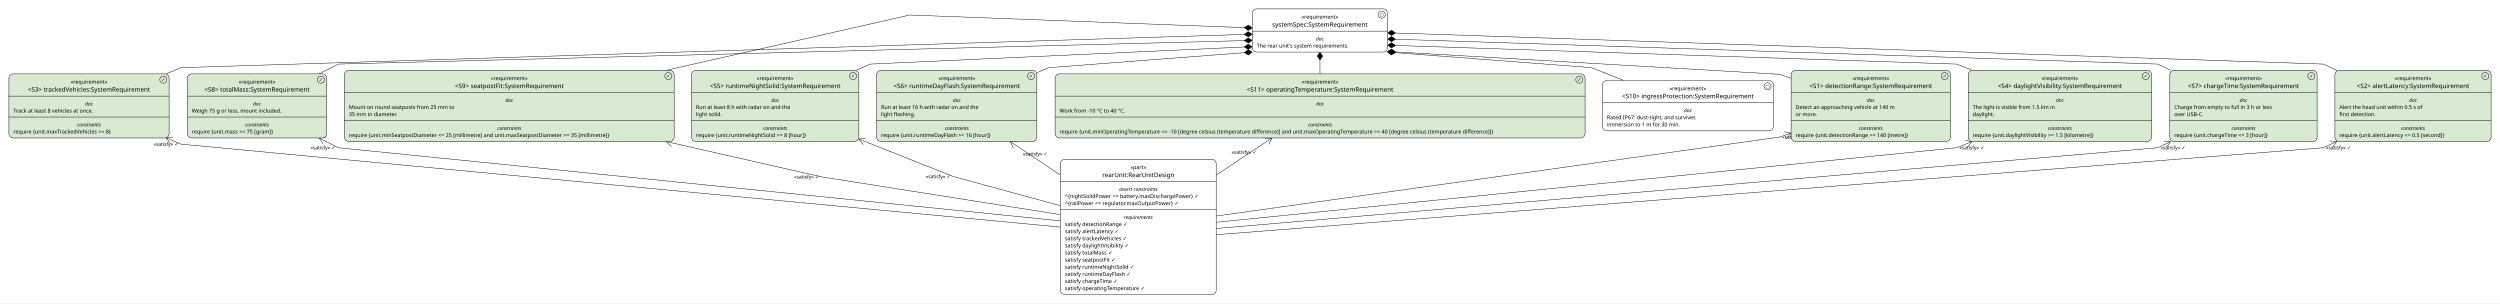
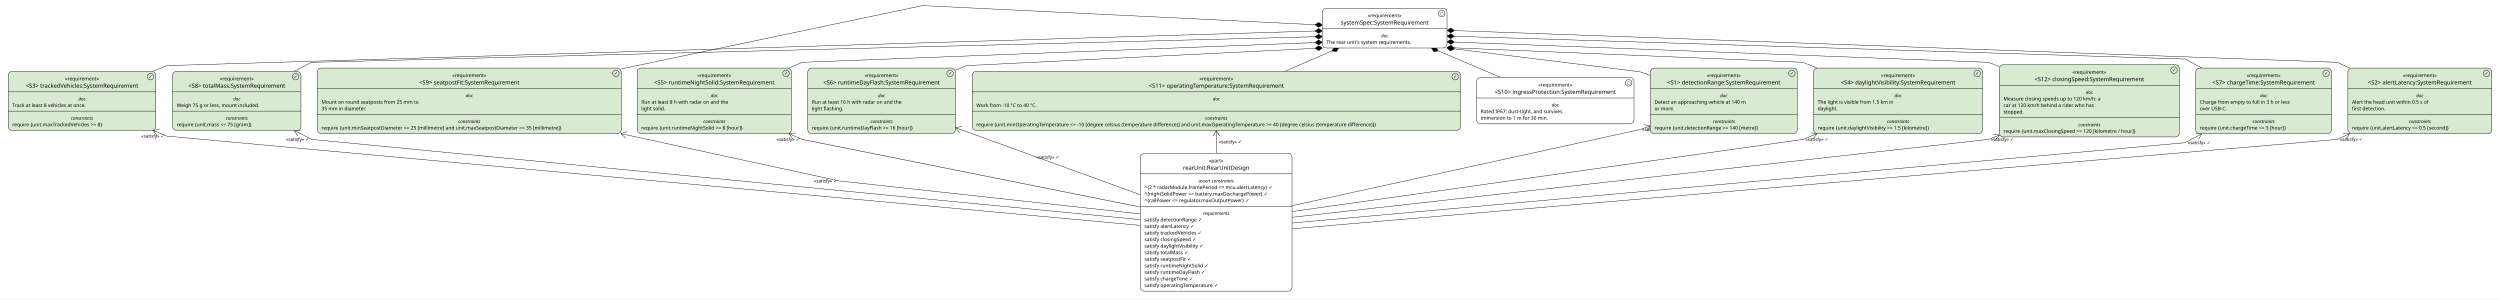
- <svg xmlns="http://www.w3.org/2000/svg" width="5618" height="682" viewBox="0 0 5618 682" font-family="sans-serif">
-   <rect x="0" y="0" width="5618" height="682" fill="#ffffff" />
-   <polyline points="3135.99,74.19 5221,144 5251.01,158" fill="none" stroke="#000000" />
-   <polygon points="3118,73.59 3126.79,79.89 3135.99,74.19 3127.2,67.89" fill="#000000" stroke="#000000" />
-   <polyline points="3135.99,88.18 4849,144 4877.67,158" fill="none" stroke="#000000" />
-   <polygon points="3118,87.59 3126.8,93.88 3135.99,88.18 3127.19,81.89" fill="#000000" stroke="#000000" />
-   <polyline points="3135.99,102.19 4397,144 4431.55,158" fill="none" stroke="#000000" />
-   <polygon points="3118,101.59 3126.8,107.88 3135.99,102.19 3127.19,95.89" fill="#000000" stroke="#000000" />
-   <polyline points="3135.97,116.64 3999,167 4025,176" fill="none" stroke="#000000" />
-   <polygon points="3118,115.59 3126.64,122.1 3135.97,116.64 3127.33,110.12" fill="#000000" stroke="#000000" />
-   <polyline points="3135.95,118.37 3576,152 3649.6,181" fill="none" stroke="#000000" />
-   <polygon points="3118,117 3126.52,123.67 3135.95,118.37 3127.43,111.7" fill="#000000" stroke="#000000" />
-   <polyline points="2966.2,135 2966.29,166" fill="none" stroke="#000000" />
-   <polygon points="2966.14,117 2960.17,126.02 2966.2,135 2972.17,125.98" fill="#000000" stroke="#000000" />
-   <polyline points="2796.05,118.37 2357,152 2330,163.22" fill="none" stroke="#000000" />
-   <polygon points="2814,117 2804.57,111.7 2796.05,118.37 2805.48,123.67" fill="#000000" stroke="#000000" />
-   <polyline points="2796.02,105.6 1956,144 1924.13,158" fill="none" stroke="#000000" />
-   <polygon points="2814,104.77 2804.74,99.19 2796.02,105.6 2805.28,111.18" fill="#000000" stroke="#000000" />
-   <polyline points="2796.01,62.1 2044.13,33.77 1496.89,158" fill="none" stroke="#000000" />
-   <polygon points="2814,62.77 2805.23,56.44 2796.01,62.1 2804.78,68.43" fill="#000000" stroke="#000000" />
-   <polyline points="2796.01,91.24 760,144 717.29,166" fill="none" stroke="#000000" />
-   <polygon points="2814,90.77 2804.85,85.01 2796.01,91.24 2805.16,97" fill="#000000" stroke="#000000" />
-   <polyline points="2796.01,77.34 407,152 373.3,166" fill="none" stroke="#000000" />
-   <polygon points="2814,76.77 2804.82,71.06 2796.01,77.34 2805.19,83.05" fill="#000000" stroke="#000000" />
-   <polyline points="2733,485.47 3999,308 4025,299.12" fill="none" stroke="#000000" />
-   <polyline points="4014.34,311.22 4025,299.12 4009.17,296.08" fill="none" stroke="#000000" />
-   <text x="4005" y="311.67" text-anchor="start" font-size="11">«satisfy» ✓</text>
-   <polyline points="2733,527.47 5221,332 5251.01,318" fill="none" stroke="#000000" />
-   <polyline points="5241.71,331.17 5251.01,318 5234.94,316.67" fill="none" stroke="#000000" />
-   <text x="5227" y="335.67" text-anchor="start" font-size="11">«satisfy» ✓</text>
-   <polyline points="2383,510.34 407,324 373.3,310" fill="none" stroke="#000000" />
-   <polyline points="389.3,307.98 373.3,310 383.16,322.76" fill="none" stroke="#000000" />
-   <text x="401" y="327.67" text-anchor="end" font-size="11">«satisfy» ✓</text>
-   <polyline points="2733,499.47 4397,332 4431.55,318" fill="none" stroke="#000000" />
-   <polyline points="4421.58,330.67 4431.55,318 4415.57,315.84" fill="none" stroke="#000000" />
-   <text x="4403" y="335.67" text-anchor="start" font-size="11">«satisfy» ✓</text>
-   <polyline points="2383,496.34 760,332 717.29,310" fill="none" stroke="#000000" />
-   <polyline points="733.4,309.3 717.29,310 726.07,323.52" fill="none" stroke="#000000" />
-   <text x="754" y="335.67" text-anchor="end" font-size="11">«satisfy» ✓</text>
-   <polyline points="2383,482.34 1846.71,397.57 1496.56,318" fill="none" stroke="#000000" />
-   <polyline points="1511.98,313.3 1496.56,318 1508.44,328.9" fill="none" stroke="#000000" />
-   <text x="1840.71" y="401.23" text-anchor="end" font-size="11">«satisfy» ✓</text>
-   <polyline points="2383,462.32 2142.41,396.77 1930,312.54" fill="none" stroke="#000000" />
-   <polyline points="1945.96,310.27 1930,312.54 1940.07,325.14" fill="none" stroke="#000000" />
-   <text x="2136.41" y="400.44" text-anchor="end" font-size="11">«satisfy» ✓</text>
-   <polyline points="2383,393.33 2270,318" fill="none" stroke="#000000" />
-   <polyline points="2286.09,319.11 2270,318 2277.21,332.42" fill="none" stroke="#000000" />
-   <text x="2326.5" y="349.67" text-anchor="middle" font-size="11">«satisfy» ✓</text>
-   <polyline points="2733,513.47 4849,332 4877.67,318" fill="none" stroke="#000000" />
-   <polyline points="4868.6,331.33 4877.67,318 4861.58,316.95" fill="none" stroke="#000000" />
-   <text x="4855" y="335.67" text-anchor="start" font-size="11">«satisfy» ✓</text>
-   <polyline points="2733,393.48 2858.37,310" fill="none" stroke="#000000" />
-   <polyline points="2851.15,324.42 2858.37,310 2842.28,311.1" fill="none" stroke="#000000" />
-   <text x="2795.68" y="345.74" text-anchor="middle" font-size="11">«satisfy» ✓</text>
-   <rect x="2383" y="358" width="350" height="304" rx="10" fill="#ffffff" stroke="#000000" />
-   <text x="2558" y="380" text-anchor="middle" font-size="12">«part»</text>
-   <text x="2558" y="398" text-anchor="middle" font-size="14">rearUnit:RearUnitDesign</text>
-   <polyline points="2383,408 2733,408" fill="none" stroke="#000000" />
-   <text x="2558" y="429" text-anchor="middle" font-size="11" font-style="italic">assert constraints</text>
-   <text x="2393" y="445" text-anchor="start" font-size="12">^{nightSolidPower &lt;= battery.maxDischargePower} ✓</text>
-   <text x="2393" y="461" text-anchor="start" font-size="12">^{railPower &lt;= regulator.maxOutputPower} ✓</text>
-   <polyline points="2383,471 2733,471" fill="none" stroke="#000000" />
-   <text x="2558" y="492" text-anchor="middle" font-size="11" font-style="italic">requirements</text>
-   <text x="2393" y="508" text-anchor="start" font-size="12">satisfy detectionRange ✓</text>
-   <text x="2393" y="524" text-anchor="start" font-size="12">satisfy alertLatency ✓</text>
-   <text x="2393" y="540" text-anchor="start" font-size="12">satisfy trackedVehicles ✓</text>
-   <text x="2393" y="556" text-anchor="start" font-size="12">satisfy daylightVisibility ✓</text>
-   <text x="2393" y="572" text-anchor="start" font-size="12">satisfy totalMass ✓</text>
-   <text x="2393" y="588" text-anchor="start" font-size="12">satisfy seatpostFit ✓</text>
-   <text x="2393" y="604" text-anchor="start" font-size="12">satisfy runtimeNightSolid ✓</text>
-   <text x="2393" y="620" text-anchor="start" font-size="12">satisfy runtimeDayFlash ✓</text>
-   <text x="2393" y="636" text-anchor="start" font-size="12">satisfy chargeTime ✓</text>
-   <text x="2393" y="652" text-anchor="start" font-size="12">satisfy operatingTemperature ✓</text>
-   <rect x="2814" y="20" width="304" height="97" rx="10" fill="#ffffff" stroke="#000000" />
-   <text x="2966" y="42" text-anchor="middle" font-size="12">«requirement»</text>
-   <text x="2966" y="60" text-anchor="middle" font-size="14">systemSpec:SystemRequirement</text>
-   <rect x="3097" y="25" width="16" height="16" rx="8" fill="none" stroke="#000000" />
-   <text x="3105" y="36.67" text-anchor="middle" font-size="11">○</text>
-   <polyline points="2814,70 3118,70" fill="none" stroke="#000000" />
-   <text x="2966" y="91" text-anchor="middle" font-size="11" font-style="italic">doc</text>
-   <text x="2824" y="107" text-anchor="start" font-size="12">The rear unit's system requirements.</text>
-   <rect x="5247" y="158" width="351" height="160" rx="10" fill="#d9ead3" stroke="#000000" />
-   <text x="5422.5" y="180" text-anchor="middle" font-size="12">«requirement»</text>
-   <text x="5422.5" y="198" text-anchor="middle" font-size="14">&lt;S2&gt; alertLatency:SystemRequirement</text>
-   <rect x="5577" y="163" width="16" height="16" rx="8" fill="none" stroke="#000000" />
-   <text x="5585" y="174.67" text-anchor="middle" font-size="11">✓</text>
-   <polyline points="5247,208 5598,208" fill="none" stroke="#000000" />
-   <text x="5422.5" y="229" text-anchor="middle" font-size="11" font-style="italic">doc</text>
-   <text x="5257" y="245" text-anchor="start" font-size="12">Alert the head unit within 0.5 s of</text>
-   <text x="5257" y="261" text-anchor="start" font-size="12">first detection.</text>
-   <polyline points="5247,271 5598,271" fill="none" stroke="#000000" />
-   <text x="5422.5" y="292" text-anchor="middle" font-size="11" font-style="italic">constraints</text>
-   <text x="5257" y="308" text-anchor="start" font-size="12">require {unit.alertLatency &lt;= 0.5 [second]}</text>
-   <rect x="4876" y="158" width="331" height="160" rx="10" fill="#d9ead3" stroke="#000000" />
-   <text x="5041.5" y="180" text-anchor="middle" font-size="12">«requirement»</text>
-   <text x="5041.5" y="198" text-anchor="middle" font-size="14">&lt;S7&gt; chargeTime:SystemRequirement</text>
-   <rect x="5186" y="163" width="16" height="16" rx="8" fill="none" stroke="#000000" />
-   <text x="5194" y="174.67" text-anchor="middle" font-size="11">✓</text>
-   <polyline points="4876,208 5207,208" fill="none" stroke="#000000" />
-   <text x="5041.5" y="229" text-anchor="middle" font-size="11" font-style="italic">doc</text>
-   <text x="4886" y="245" text-anchor="start" font-size="12">Charge from empty to full in 3 h or less</text>
-   <text x="4886" y="261" text-anchor="start" font-size="12">over USB-C.</text>
-   <polyline points="4876,271 5207,271" fill="none" stroke="#000000" />
-   <text x="5041.5" y="292" text-anchor="middle" font-size="11" font-style="italic">constraints</text>
-   <text x="4886" y="308" text-anchor="start" font-size="12">require {unit.chargeTime &lt;= 3 [hour]}</text>
-   <rect x="4423" y="158" width="412" height="160" rx="10" fill="#d9ead3" stroke="#000000" />
-   <text x="4629" y="180" text-anchor="middle" font-size="12">«requirement»</text>
-   <text x="4629" y="198" text-anchor="middle" font-size="14">&lt;S4&gt; daylightVisibility:SystemRequirement</text>
-   <rect x="4814" y="163" width="16" height="16" rx="8" fill="none" stroke="#000000" />
-   <text x="4822" y="174.67" text-anchor="middle" font-size="11">✓</text>
-   <polyline points="4423,208 4835,208" fill="none" stroke="#000000" />
-   <text x="4629" y="229" text-anchor="middle" font-size="11" font-style="italic">doc</text>
-   <text x="4433" y="245" text-anchor="start" font-size="12">The light is visible from 1.5 km in</text>
-   <text x="4433" y="261" text-anchor="start" font-size="12">daylight.</text>
-   <polyline points="4423,271 4835,271" fill="none" stroke="#000000" />
-   <text x="4629" y="292" text-anchor="middle" font-size="11" font-style="italic">constraints</text>
-   <text x="4433" y="308" text-anchor="start" font-size="12">require {unit.daylightVisibility &gt;= 1.5 [kilometre]}</text>
-   <rect x="4025" y="158" width="358" height="160" rx="10" fill="#d9ead3" stroke="#000000" />
-   <text x="4204" y="180" text-anchor="middle" font-size="12">«requirement»</text>
-   <text x="4204" y="198" text-anchor="middle" font-size="14">&lt;S1&gt; detectionRange:SystemRequirement</text>
-   <rect x="4362" y="163" width="16" height="16" rx="8" fill="none" stroke="#000000" />
-   <text x="4370" y="174.67" text-anchor="middle" font-size="11">✓</text>
-   <polyline points="4025,208 4383,208" fill="none" stroke="#000000" />
-   <text x="4204" y="229" text-anchor="middle" font-size="11" font-style="italic">doc</text>
-   <text x="4035" y="245" text-anchor="start" font-size="12">Detect an approaching vehicle at 140 m</text>
-   <text x="4035" y="261" text-anchor="start" font-size="12">or more.</text>
-   <polyline points="4025,271 4383,271" fill="none" stroke="#000000" />
-   <text x="4204" y="292" text-anchor="middle" font-size="11" font-style="italic">constraints</text>
-   <text x="4035" y="308" text-anchor="start" font-size="12">require {unit.detectionRange &gt;= 140 [metre]}</text>
-   <rect x="3601" y="181" width="384" height="113" rx="10" fill="#ffffff" stroke="#000000" />
-   <text x="3793" y="203" text-anchor="middle" font-size="12">«requirement»</text>
-   <text x="3793" y="221" text-anchor="middle" font-size="14">&lt;S10&gt; ingressProtection:SystemRequirement</text>
-   <rect x="3964" y="186" width="16" height="16" rx="8" fill="none" stroke="#000000" />
-   <text x="3972" y="197.67" text-anchor="middle" font-size="11">○</text>
-   <polyline points="3601,231 3985,231" fill="none" stroke="#000000" />
-   <text x="3793" y="252" text-anchor="middle" font-size="11" font-style="italic">doc</text>
-   <text x="3611" y="268" text-anchor="start" font-size="12">Rated IP67: dust-tight, and survives</text>
-   <text x="3611" y="284" text-anchor="start" font-size="12">immersion to 1 m for 30 min.</text>
-   <rect x="2371" y="166" width="1191" height="144" rx="10" fill="#d9ead3" stroke="#000000" />
-   <text x="2966.5" y="188" text-anchor="middle" font-size="12">«requirement»</text>
-   <text x="2966.5" y="206" text-anchor="middle" font-size="14">&lt;S11&gt; operatingTemperature:SystemRequirement</text>
-   <rect x="3541" y="171" width="16" height="16" rx="8" fill="none" stroke="#000000" />
-   <text x="3549" y="182.67" text-anchor="middle" font-size="11">✓</text>
-   <polyline points="2371,216 3562,216" fill="none" stroke="#000000" />
-   <text x="2966.5" y="237" text-anchor="middle" font-size="11" font-style="italic">doc</text>
-   <text x="2381" y="253" text-anchor="start" font-size="12">Work from -10 °C to 40 °C.</text>
-   <polyline points="2371,263 3562,263" fill="none" stroke="#000000" />
-   <text x="2966.5" y="284" text-anchor="middle" font-size="11" font-style="italic">constraints</text>
-   <text x="2381" y="300" text-anchor="start" font-size="12">require {unit.minOperatingTemperature &lt;= -10 [degree celsius (temperature difference)] and unit.maxOperatingTemperature &gt;= 40 [degree celsius (temperature difference)]}</text>
-   <rect x="1970" y="158" width="360" height="160" rx="10" fill="#d9ead3" stroke="#000000" />
-   <text x="2150" y="180" text-anchor="middle" font-size="12">«requirement»</text>
-   <text x="2150" y="198" text-anchor="middle" font-size="14">&lt;S6&gt; runtimeDayFlash:SystemRequirement</text>
-   <rect x="2309" y="163" width="16" height="16" rx="8" fill="none" stroke="#000000" />
-   <text x="2317" y="174.67" text-anchor="middle" font-size="11">✓</text>
-   <polyline points="1970,208 2330,208" fill="none" stroke="#000000" />
-   <text x="2150" y="229" text-anchor="middle" font-size="11" font-style="italic">doc</text>
-   <text x="1980" y="245" text-anchor="start" font-size="12">Run at least 16 h with radar on and the</text>
-   <text x="1980" y="261" text-anchor="start" font-size="12">light flashing.</text>
-   <polyline points="1970,271 2330,271" fill="none" stroke="#000000" />
-   <text x="2150" y="292" text-anchor="middle" font-size="11" font-style="italic">constraints</text>
-   <text x="1980" y="308" text-anchor="start" font-size="12">require {unit.runtimeDayFlash &gt;= 16 [hour]}</text>
-   <rect x="1554" y="158" width="376" height="160" rx="10" fill="#d9ead3" stroke="#000000" />
-   <text x="1742" y="180" text-anchor="middle" font-size="12">«requirement»</text>
-   <text x="1742" y="198" text-anchor="middle" font-size="14">&lt;S5&gt; runtimeNightSolid:SystemRequirement</text>
-   <rect x="1909" y="163" width="16" height="16" rx="8" fill="none" stroke="#000000" />
-   <text x="1917" y="174.67" text-anchor="middle" font-size="11">✓</text>
-   <polyline points="1554,208 1930,208" fill="none" stroke="#000000" />
-   <text x="1742" y="229" text-anchor="middle" font-size="11" font-style="italic">doc</text>
-   <text x="1564" y="245" text-anchor="start" font-size="12">Run at least 8 h with radar on and the</text>
-   <text x="1564" y="261" text-anchor="start" font-size="12">light solid.</text>
-   <polyline points="1554,271 1930,271" fill="none" stroke="#000000" />
-   <text x="1742" y="292" text-anchor="middle" font-size="11" font-style="italic">constraints</text>
-   <text x="1564" y="308" text-anchor="start" font-size="12">require {unit.runtimeNightSolid &gt;= 8 [hour]}</text>
-   <rect x="774" y="158" width="741" height="160" rx="10" fill="#d9ead3" stroke="#000000" />
-   <text x="1144.5" y="180" text-anchor="middle" font-size="12">«requirement»</text>
-   <text x="1144.5" y="198" text-anchor="middle" font-size="14">&lt;S9&gt; seatpostFit:SystemRequirement</text>
-   <rect x="1494" y="163" width="16" height="16" rx="8" fill="none" stroke="#000000" />
-   <text x="1502" y="174.67" text-anchor="middle" font-size="11">✓</text>
-   <polyline points="774,208 1515,208" fill="none" stroke="#000000" />
-   <text x="1144.5" y="229" text-anchor="middle" font-size="11" font-style="italic">doc</text>
-   <text x="784" y="245" text-anchor="start" font-size="12">Mount on round seatposts from 25 mm to</text>
-   <text x="784" y="261" text-anchor="start" font-size="12">35 mm in diameter.</text>
-   <polyline points="774,271 1515,271" fill="none" stroke="#000000" />
-   <text x="1144.5" y="292" text-anchor="middle" font-size="11" font-style="italic">constraints</text>
-   <text x="784" y="308" text-anchor="start" font-size="12">require {unit.minSeatpostDiameter &lt;= 25 [millimetre] and unit.maxSeatpostDiameter &gt;= 35 [millimetre]}</text>
-   <rect x="421" y="166" width="313" height="144" rx="10" fill="#d9ead3" stroke="#000000" />
-   <text x="577.5" y="188" text-anchor="middle" font-size="12">«requirement»</text>
-   <text x="577.5" y="206" text-anchor="middle" font-size="14">&lt;S8&gt; totalMass:SystemRequirement</text>
-   <rect x="713" y="171" width="16" height="16" rx="8" fill="none" stroke="#000000" />
-   <text x="721" y="182.67" text-anchor="middle" font-size="11">✓</text>
-   <polyline points="421,216 734,216" fill="none" stroke="#000000" />
-   <text x="577.5" y="237" text-anchor="middle" font-size="11" font-style="italic">doc</text>
-   <text x="431" y="253" text-anchor="start" font-size="12">Weigh 75 g or less, mount included.</text>
-   <polyline points="421,263 734,263" fill="none" stroke="#000000" />
-   <text x="577.5" y="284" text-anchor="middle" font-size="11" font-style="italic">constraints</text>
-   <text x="431" y="300" text-anchor="start" font-size="12">require {unit.mass &lt;= 75 [gram]}</text>
-   <rect x="20" y="166" width="360" height="144" rx="10" fill="#d9ead3" stroke="#000000" />
-   <text x="200" y="188" text-anchor="middle" font-size="12">«requirement»</text>
-   <text x="200" y="206" text-anchor="middle" font-size="14">&lt;S3&gt; trackedVehicles:SystemRequirement</text>
-   <rect x="359" y="171" width="16" height="16" rx="8" fill="none" stroke="#000000" />
-   <text x="367" y="182.67" text-anchor="middle" font-size="11">✓</text>
-   <polyline points="20,216 380,216" fill="none" stroke="#000000" />
-   <text x="200" y="237" text-anchor="middle" font-size="11" font-style="italic">doc</text>
-   <text x="30" y="253" text-anchor="start" font-size="12">Track at least 8 vehicles at once.</text>
-   <polyline points="20,263 380,263" fill="none" stroke="#000000" />
-   <text x="200" y="284" text-anchor="middle" font-size="11" font-style="italic">constraints</text>
-   <text x="30" y="300" text-anchor="start" font-size="12">require {unit.maxTrackedVehicles &gt;= 8}</text>
+ <svg xmlns="http://www.w3.org/2000/svg" width="6097" height="730" viewBox="0 0 6097 730" font-family="sans-serif">
+   <rect x="0" y="0" width="6097" height="730" fill="#ffffff" />
+   <polyline points="3546.99,74.61 5700,152 5730.01,166" fill="none" stroke="#000000" />
+   <polygon points="3529,73.96 3537.78,80.28 3546.99,74.61 3538.21,68.29" fill="#000000" stroke="#000000" />
+   <polyline points="3546.99,88.52 5329,144 5370.3,166" fill="none" stroke="#000000" />
+   <polygon points="3529,87.96 3537.81,94.24 3546.99,88.52 3538.18,82.25" fill="#000000" stroke="#000000" />
+   <polyline points="3546.99,102.65 4849,152 4876,162.3" fill="none" stroke="#000000" />
+   <polygon points="3529,101.96 3537.77,108.3 3546.99,102.65 3538.22,96.31" fill="#000000" stroke="#000000" />
+   <polyline points="3546.98,116.71 4397,152 4431.55,166" fill="none" stroke="#000000" />
+   <polygon points="3529,115.96 3537.74,122.33 3546.98,116.71 3538.24,110.34" fill="#000000" stroke="#000000" />
+   <polyline points="3546.86,119.2 3999,175 4025,184" fill="none" stroke="#000000" />
+   <polygon points="3529,117 3537.2,124.06 3546.86,119.2 3538.67,112.15" fill="#000000" stroke="#000000" />
+   <polyline points="3507.55,124.05 3660.21,189" fill="none" stroke="#000000" />
+   <polygon points="3490.99,117 3496.92,126.04 3507.55,124.05 3501.62,115" fill="#000000" stroke="#000000" />
+   <polyline points="3248.31,124.14 3133.01,174" fill="none" stroke="#000000" />
+   <polygon points="3264.84,117 3254.19,115.06 3248.31,124.14 3258.96,126.08" fill="#000000" stroke="#000000" />
+   <polyline points="3207.02,117.89 2357,160 2330,171.22" fill="none" stroke="#000000" />
+   <polygon points="3225,117 3215.71,111.45 3207.02,117.89 3216.31,123.44" fill="#000000" stroke="#000000" />
+   <polyline points="3207.01,103.81 1956,152 1924.13,166" fill="none" stroke="#000000" />
+   <polygon points="3225,103.11 3215.78,97.46 3207.01,103.81 3216.24,109.46" fill="#000000" stroke="#000000" />
+   <polyline points="3207.02,60.24 2249.34,13.7 1515,168.1" fill="none" stroke="#000000" />
+   <polygon points="3225,61.11 3216.3,54.68 3207.02,60.24 3215.72,66.67" fill="#000000" stroke="#000000" />
+   <polyline points="3207.01,89.57 760,152 717.29,174" fill="none" stroke="#000000" />
+   <polygon points="3225,89.11 3215.85,83.35 3207.01,89.57 3216.16,95.34" fill="#000000" stroke="#000000" />
+   <polyline points="3207.01,75.66 407,160 373.3,174" fill="none" stroke="#000000" />
+   <polygon points="3225,75.11 3215.82,69.39 3207.01,75.66 3216.18,81.38" fill="#000000" stroke="#000000" />
+   <polyline points="3151,501.53 3999,316 4025,307.12" fill="none" stroke="#000000" />
+   <polyline points="4014.34,319.22 4025,307.12 4009.17,304.08" fill="none" stroke="#000000" />
+   <text x="4005" y="319.67" text-anchor="start" font-size="11">«satisfy» ✓</text>
+   <polyline points="3151,557.89 5700,340 5730.01,326" fill="none" stroke="#000000" />
+   <polyline points="5720.71,339.17 5730.01,326 5713.94,324.67" fill="none" stroke="#000000" />
+   <text x="5706" y="343.67" text-anchor="start" font-size="11">«satisfy» ✓</text>
+   <polyline points="2781,549.73 407,332 373.3,318" fill="none" stroke="#000000" />
+   <polyline points="389.3,315.98 373.3,318 383.16,330.76" fill="none" stroke="#000000" />
+   <text x="401" y="335.67" text-anchor="end" font-size="11">«satisfy» ✓</text>
+   <polyline points="3151,529.89 4849,340 4876,329.7" fill="none" stroke="#000000" />
+   <polyline points="4865.77,342.17 4876,329.7 4860.07,327.22" fill="none" stroke="#000000" />
+   <text x="4855" y="343.67" text-anchor="start" font-size="11">«satisfy» ✓</text>
+   <polyline points="3151,515.89 4397,340 4431.55,326" fill="none" stroke="#000000" />
+   <polyline points="4421.58,338.67 4431.55,326 4415.57,323.84" fill="none" stroke="#000000" />
+   <text x="4403" y="343.67" text-anchor="start" font-size="11">«satisfy» ✓</text>
+   <polyline points="2781,535.73 760,340 717.29,318" fill="none" stroke="#000000" />
+   <polyline points="733.4,317.3 717.29,318 726.07,331.52" fill="none" stroke="#000000" />
+   <text x="754" y="343.67" text-anchor="end" font-size="11">«satisfy» ✓</text>
+   <polyline points="2781,521.73 2047.55,441.38 1514.26,326" fill="none" stroke="#000000" />
+   <polyline points="1529.64,321.14 1514.26,326 1526.26,336.78" fill="none" stroke="#000000" />
+   <text x="2041.55" y="445.05" text-anchor="end" font-size="11">«satisfy» ✓</text>
+   <polyline points="2781,505 1956,340 1924.13,326" fill="none" stroke="#000000" />
+   <polyline points="1940.16,324.31 1924.13,326 1933.73,338.95" fill="none" stroke="#000000" />
+   <text x="1950" y="343.67" text-anchor="end" font-size="11">«satisfy» ✓</text>
+   <polyline points="2781,474.89 2330,311.29" fill="none" stroke="#000000" />
+   <polyline points="2345.89,308.55 2330,311.29 2340.43,323.59" fill="none" stroke="#000000" />
+   <text x="2555.5" y="387.09" text-anchor="middle" font-size="11">«satisfy» ✓</text>
+   <polyline points="3151,543.89 5329,348 5370.3,326" fill="none" stroke="#000000" />
+   <polyline points="5361.71,339.64 5370.3,326 5354.19,325.52" fill="none" stroke="#000000" />
+   <text x="5335" y="351.67" text-anchor="start" font-size="11">«satisfy» ✓</text>
+   <polyline points="2966.28,374 2966.38,318" fill="none" stroke="#000000" />
+   <polyline points="2974.35,332.01 2966.38,318 2958.35,331.99" fill="none" stroke="#000000" />
+   <text x="2972.33" y="349.67" text-anchor="start" font-size="11">«satisfy» ✓</text>
+   <rect x="2781" y="374" width="370" height="336" rx="10" fill="#ffffff" stroke="#000000" />
+   <text x="2966" y="396" text-anchor="middle" font-size="12">«part»</text>
+   <text x="2966" y="414" text-anchor="middle" font-size="14">rearUnit:RearUnitDesign</text>
+   <polyline points="2781,424 3151,424" fill="none" stroke="#000000" />
+   <text x="2966" y="445" text-anchor="middle" font-size="11" font-style="italic">assert constraints</text>
+   <text x="2791" y="461" text-anchor="start" font-size="12">^{2 * radarModule.framePeriod &lt;= mcu.alertLatency} ✓</text>
+   <text x="2791" y="477" text-anchor="start" font-size="12">^{nightSolidPower &lt;= battery.maxDischargePower} ✓</text>
+   <text x="2791" y="493" text-anchor="start" font-size="12">^{railPower &lt;= regulator.maxOutputPower} ✓</text>
+   <polyline points="2781,503 3151,503" fill="none" stroke="#000000" />
+   <text x="2966" y="524" text-anchor="middle" font-size="11" font-style="italic">requirements</text>
+   <text x="2791" y="540" text-anchor="start" font-size="12">satisfy detectionRange ✓</text>
+   <text x="2791" y="556" text-anchor="start" font-size="12">satisfy alertLatency ✓</text>
+   <text x="2791" y="572" text-anchor="start" font-size="12">satisfy trackedVehicles ✓</text>
+   <text x="2791" y="588" text-anchor="start" font-size="12">satisfy closingSpeed ✓</text>
+   <text x="2791" y="604" text-anchor="start" font-size="12">satisfy daylightVisibility ✓</text>
+   <text x="2791" y="620" text-anchor="start" font-size="12">satisfy totalMass ✓</text>
+   <text x="2791" y="636" text-anchor="start" font-size="12">satisfy seatpostFit ✓</text>
+   <text x="2791" y="652" text-anchor="start" font-size="12">satisfy runtimeNightSolid ✓</text>
+   <text x="2791" y="668" text-anchor="start" font-size="12">satisfy runtimeDayFlash ✓</text>
+   <text x="2791" y="684" text-anchor="start" font-size="12">satisfy chargeTime ✓</text>
+   <text x="2791" y="700" text-anchor="start" font-size="12">satisfy operatingTemperature ✓</text>
+   <rect x="3225" y="20" width="304" height="97" rx="10" fill="#ffffff" stroke="#000000" />
+   <text x="3377" y="42" text-anchor="middle" font-size="12">«requirement»</text>
+   <text x="3377" y="60" text-anchor="middle" font-size="14">systemSpec:SystemRequirement</text>
+   <rect x="3508" y="25" width="16" height="16" rx="8" fill="none" stroke="#000000" />
+   <text x="3516" y="36.67" text-anchor="middle" font-size="11">○</text>
+   <polyline points="3225,70 3529,70" fill="none" stroke="#000000" />
+   <text x="3377" y="91" text-anchor="middle" font-size="11" font-style="italic">doc</text>
+   <text x="3235" y="107" text-anchor="start" font-size="12">The rear unit's system requirements.</text>
+   <rect x="5726" y="166" width="351" height="160" rx="10" fill="#d9ead3" stroke="#000000" />
+   <text x="5901.5" y="188" text-anchor="middle" font-size="12">«requirement»</text>
+   <text x="5901.5" y="206" text-anchor="middle" font-size="14">&lt;S2&gt; alertLatency:SystemRequirement</text>
+   <rect x="6056" y="171" width="16" height="16" rx="8" fill="none" stroke="#000000" />
+   <text x="6064" y="182.67" text-anchor="middle" font-size="11">✓</text>
+   <polyline points="5726,216 6077,216" fill="none" stroke="#000000" />
+   <text x="5901.5" y="237" text-anchor="middle" font-size="11" font-style="italic">doc</text>
+   <text x="5736" y="253" text-anchor="start" font-size="12">Alert the head unit within 0.5 s of</text>
+   <text x="5736" y="269" text-anchor="start" font-size="12">first detection.</text>
+   <polyline points="5726,279 6077,279" fill="none" stroke="#000000" />
+   <text x="5901.5" y="300" text-anchor="middle" font-size="11" font-style="italic">constraints</text>
+   <text x="5736" y="316" text-anchor="start" font-size="12">require {unit.alertLatency &lt;= 0.5 [second]}</text>
+   <rect x="5355" y="166" width="331" height="160" rx="10" fill="#d9ead3" stroke="#000000" />
+   <text x="5520.5" y="188" text-anchor="middle" font-size="12">«requirement»</text>
+   <text x="5520.5" y="206" text-anchor="middle" font-size="14">&lt;S7&gt; chargeTime:SystemRequirement</text>
+   <rect x="5665" y="171" width="16" height="16" rx="8" fill="none" stroke="#000000" />
+   <text x="5673" y="182.67" text-anchor="middle" font-size="11">✓</text>
+   <polyline points="5355,216 5686,216" fill="none" stroke="#000000" />
+   <text x="5520.5" y="237" text-anchor="middle" font-size="11" font-style="italic">doc</text>
+   <text x="5365" y="253" text-anchor="start" font-size="12">Charge from empty to full in 3 h or less</text>
+   <text x="5365" y="269" text-anchor="start" font-size="12">over USB-C.</text>
+   <polyline points="5355,279 5686,279" fill="none" stroke="#000000" />
+   <text x="5520.5" y="300" text-anchor="middle" font-size="11" font-style="italic">constraints</text>
+   <text x="5365" y="316" text-anchor="start" font-size="12">require {unit.chargeTime &lt;= 3 [hour]}</text>
+   <rect x="4876" y="158" width="439" height="176" rx="10" fill="#d9ead3" stroke="#000000" />
+   <text x="5095.5" y="180" text-anchor="middle" font-size="12">«requirement»</text>
+   <text x="5095.5" y="198" text-anchor="middle" font-size="14">&lt;S12&gt; closingSpeed:SystemRequirement</text>
+   <rect x="5294" y="163" width="16" height="16" rx="8" fill="none" stroke="#000000" />
+   <text x="5302" y="174.67" text-anchor="middle" font-size="11">✓</text>
+   <polyline points="4876,208 5315,208" fill="none" stroke="#000000" />
+   <text x="5095.5" y="229" text-anchor="middle" font-size="11" font-style="italic">doc</text>
+   <text x="4886" y="245" text-anchor="start" font-size="12">Measure closing speeds up to 120 km/h: a</text>
+   <text x="4886" y="261" text-anchor="start" font-size="12">car at 120 km/h behind a rider who has</text>
+   <text x="4886" y="277" text-anchor="start" font-size="12">stopped.</text>
+   <polyline points="4876,287 5315,287" fill="none" stroke="#000000" />
+   <text x="5095.5" y="308" text-anchor="middle" font-size="11" font-style="italic">constraints</text>
+   <text x="4886" y="324" text-anchor="start" font-size="12">require {unit.maxClosingSpeed &gt;= 120 [kilometre / hour]}</text>
+   <rect x="4423" y="166" width="412" height="160" rx="10" fill="#d9ead3" stroke="#000000" />
+   <text x="4629" y="188" text-anchor="middle" font-size="12">«requirement»</text>
+   <text x="4629" y="206" text-anchor="middle" font-size="14">&lt;S4&gt; daylightVisibility:SystemRequirement</text>
+   <rect x="4814" y="171" width="16" height="16" rx="8" fill="none" stroke="#000000" />
+   <text x="4822" y="182.67" text-anchor="middle" font-size="11">✓</text>
+   <polyline points="4423,216 4835,216" fill="none" stroke="#000000" />
+   <text x="4629" y="237" text-anchor="middle" font-size="11" font-style="italic">doc</text>
+   <text x="4433" y="253" text-anchor="start" font-size="12">The light is visible from 1.5 km in</text>
+   <text x="4433" y="269" text-anchor="start" font-size="12">daylight.</text>
+   <polyline points="4423,279 4835,279" fill="none" stroke="#000000" />
+   <text x="4629" y="300" text-anchor="middle" font-size="11" font-style="italic">constraints</text>
+   <text x="4433" y="316" text-anchor="start" font-size="12">require {unit.daylightVisibility &gt;= 1.5 [kilometre]}</text>
+   <rect x="4025" y="166" width="358" height="160" rx="10" fill="#d9ead3" stroke="#000000" />
+   <text x="4204" y="188" text-anchor="middle" font-size="12">«requirement»</text>
+   <text x="4204" y="206" text-anchor="middle" font-size="14">&lt;S1&gt; detectionRange:SystemRequirement</text>
+   <rect x="4362" y="171" width="16" height="16" rx="8" fill="none" stroke="#000000" />
+   <text x="4370" y="182.67" text-anchor="middle" font-size="11">✓</text>
+   <polyline points="4025,216 4383,216" fill="none" stroke="#000000" />
+   <text x="4204" y="237" text-anchor="middle" font-size="11" font-style="italic">doc</text>
+   <text x="4035" y="253" text-anchor="start" font-size="12">Detect an approaching vehicle at 140 m</text>
+   <text x="4035" y="269" text-anchor="start" font-size="12">or more.</text>
+   <polyline points="4025,279 4383,279" fill="none" stroke="#000000" />
+   <text x="4204" y="300" text-anchor="middle" font-size="11" font-style="italic">constraints</text>
+   <text x="4035" y="316" text-anchor="start" font-size="12">require {unit.detectionRange &gt;= 140 [metre]}</text>
+   <rect x="3601" y="189" width="384" height="113" rx="10" fill="#ffffff" stroke="#000000" />
+   <text x="3793" y="211" text-anchor="middle" font-size="12">«requirement»</text>
+   <text x="3793" y="229" text-anchor="middle" font-size="14">&lt;S10&gt; ingressProtection:SystemRequirement</text>
+   <rect x="3964" y="194" width="16" height="16" rx="8" fill="none" stroke="#000000" />
+   <text x="3972" y="205.67" text-anchor="middle" font-size="11">○</text>
+   <polyline points="3601,239 3985,239" fill="none" stroke="#000000" />
+   <text x="3793" y="260" text-anchor="middle" font-size="11" font-style="italic">doc</text>
+   <text x="3611" y="276" text-anchor="start" font-size="12">Rated IP67: dust-tight, and survives</text>
+   <text x="3611" y="292" text-anchor="start" font-size="12">immersion to 1 m for 30 min.</text>
+   <rect x="2371" y="174" width="1191" height="144" rx="10" fill="#d9ead3" stroke="#000000" />
+   <text x="2966.5" y="196" text-anchor="middle" font-size="12">«requirement»</text>
+   <text x="2966.5" y="214" text-anchor="middle" font-size="14">&lt;S11&gt; operatingTemperature:SystemRequirement</text>
+   <rect x="3541" y="179" width="16" height="16" rx="8" fill="none" stroke="#000000" />
+   <text x="3549" y="190.67" text-anchor="middle" font-size="11">✓</text>
+   <polyline points="2371,224 3562,224" fill="none" stroke="#000000" />
+   <text x="2966.5" y="245" text-anchor="middle" font-size="11" font-style="italic">doc</text>
+   <text x="2381" y="261" text-anchor="start" font-size="12">Work from -10 °C to 40 °C.</text>
+   <polyline points="2371,271 3562,271" fill="none" stroke="#000000" />
+   <text x="2966.5" y="292" text-anchor="middle" font-size="11" font-style="italic">constraints</text>
+   <text x="2381" y="308" text-anchor="start" font-size="12">require {unit.minOperatingTemperature &lt;= -10 [degree celsius (temperature difference)] and unit.maxOperatingTemperature &gt;= 40 [degree celsius (temperature difference)]}</text>
+   <rect x="1970" y="166" width="360" height="160" rx="10" fill="#d9ead3" stroke="#000000" />
+   <text x="2150" y="188" text-anchor="middle" font-size="12">«requirement»</text>
+   <text x="2150" y="206" text-anchor="middle" font-size="14">&lt;S6&gt; runtimeDayFlash:SystemRequirement</text>
+   <rect x="2309" y="171" width="16" height="16" rx="8" fill="none" stroke="#000000" />
+   <text x="2317" y="182.67" text-anchor="middle" font-size="11">✓</text>
+   <polyline points="1970,216 2330,216" fill="none" stroke="#000000" />
+   <text x="2150" y="237" text-anchor="middle" font-size="11" font-style="italic">doc</text>
+   <text x="1980" y="253" text-anchor="start" font-size="12">Run at least 16 h with radar on and the</text>
+   <text x="1980" y="269" text-anchor="start" font-size="12">light flashing.</text>
+   <polyline points="1970,279 2330,279" fill="none" stroke="#000000" />
+   <text x="2150" y="300" text-anchor="middle" font-size="11" font-style="italic">constraints</text>
+   <text x="1980" y="316" text-anchor="start" font-size="12">require {unit.runtimeDayFlash &gt;= 16 [hour]}</text>
+   <rect x="1554" y="166" width="376" height="160" rx="10" fill="#d9ead3" stroke="#000000" />
+   <text x="1742" y="188" text-anchor="middle" font-size="12">«requirement»</text>
+   <text x="1742" y="206" text-anchor="middle" font-size="14">&lt;S5&gt; runtimeNightSolid:SystemRequirement</text>
+   <rect x="1909" y="171" width="16" height="16" rx="8" fill="none" stroke="#000000" />
+   <text x="1917" y="182.67" text-anchor="middle" font-size="11">✓</text>
+   <polyline points="1554,216 1930,216" fill="none" stroke="#000000" />
+   <text x="1742" y="237" text-anchor="middle" font-size="11" font-style="italic">doc</text>
+   <text x="1564" y="253" text-anchor="start" font-size="12">Run at least 8 h with radar on and the</text>
+   <text x="1564" y="269" text-anchor="start" font-size="12">light solid.</text>
+   <polyline points="1554,279 1930,279" fill="none" stroke="#000000" />
+   <text x="1742" y="300" text-anchor="middle" font-size="11" font-style="italic">constraints</text>
+   <text x="1564" y="316" text-anchor="start" font-size="12">require {unit.runtimeNightSolid &gt;= 8 [hour]}</text>
+   <rect x="774" y="166" width="741" height="160" rx="10" fill="#d9ead3" stroke="#000000" />
+   <text x="1144.5" y="188" text-anchor="middle" font-size="12">«requirement»</text>
+   <text x="1144.5" y="206" text-anchor="middle" font-size="14">&lt;S9&gt; seatpostFit:SystemRequirement</text>
+   <rect x="1494" y="171" width="16" height="16" rx="8" fill="none" stroke="#000000" />
+   <text x="1502" y="182.67" text-anchor="middle" font-size="11">✓</text>
+   <polyline points="774,216 1515,216" fill="none" stroke="#000000" />
+   <text x="1144.5" y="237" text-anchor="middle" font-size="11" font-style="italic">doc</text>
+   <text x="784" y="253" text-anchor="start" font-size="12">Mount on round seatposts from 25 mm to</text>
+   <text x="784" y="269" text-anchor="start" font-size="12">35 mm in diameter.</text>
+   <polyline points="774,279 1515,279" fill="none" stroke="#000000" />
+   <text x="1144.5" y="300" text-anchor="middle" font-size="11" font-style="italic">constraints</text>
+   <text x="784" y="316" text-anchor="start" font-size="12">require {unit.minSeatpostDiameter &lt;= 25 [millimetre] and unit.maxSeatpostDiameter &gt;= 35 [millimetre]}</text>
+   <rect x="421" y="174" width="313" height="144" rx="10" fill="#d9ead3" stroke="#000000" />
+   <text x="577.5" y="196" text-anchor="middle" font-size="12">«requirement»</text>
+   <text x="577.5" y="214" text-anchor="middle" font-size="14">&lt;S8&gt; totalMass:SystemRequirement</text>
+   <rect x="713" y="179" width="16" height="16" rx="8" fill="none" stroke="#000000" />
+   <text x="721" y="190.67" text-anchor="middle" font-size="11">✓</text>
+   <polyline points="421,224 734,224" fill="none" stroke="#000000" />
+   <text x="577.5" y="245" text-anchor="middle" font-size="11" font-style="italic">doc</text>
+   <text x="431" y="261" text-anchor="start" font-size="12">Weigh 75 g or less, mount included.</text>
+   <polyline points="421,271 734,271" fill="none" stroke="#000000" />
+   <text x="577.5" y="292" text-anchor="middle" font-size="11" font-style="italic">constraints</text>
+   <text x="431" y="308" text-anchor="start" font-size="12">require {unit.mass &lt;= 75 [gram]}</text>
+   <rect x="20" y="174" width="360" height="144" rx="10" fill="#d9ead3" stroke="#000000" />
+   <text x="200" y="196" text-anchor="middle" font-size="12">«requirement»</text>
+   <text x="200" y="214" text-anchor="middle" font-size="14">&lt;S3&gt; trackedVehicles:SystemRequirement</text>
+   <rect x="359" y="179" width="16" height="16" rx="8" fill="none" stroke="#000000" />
+   <text x="367" y="190.67" text-anchor="middle" font-size="11">✓</text>
+   <polyline points="20,224 380,224" fill="none" stroke="#000000" />
+   <text x="200" y="245" text-anchor="middle" font-size="11" font-style="italic">doc</text>
+   <text x="30" y="261" text-anchor="start" font-size="12">Track at least 8 vehicles at once.</text>
+   <polyline points="20,271 380,271" fill="none" stroke="#000000" />
+   <text x="200" y="292" text-anchor="middle" font-size="11" font-style="italic">constraints</text>
+   <text x="30" y="308" text-anchor="start" font-size="12">require {unit.maxTrackedVehicles &gt;= 8}</text>
</svg>
